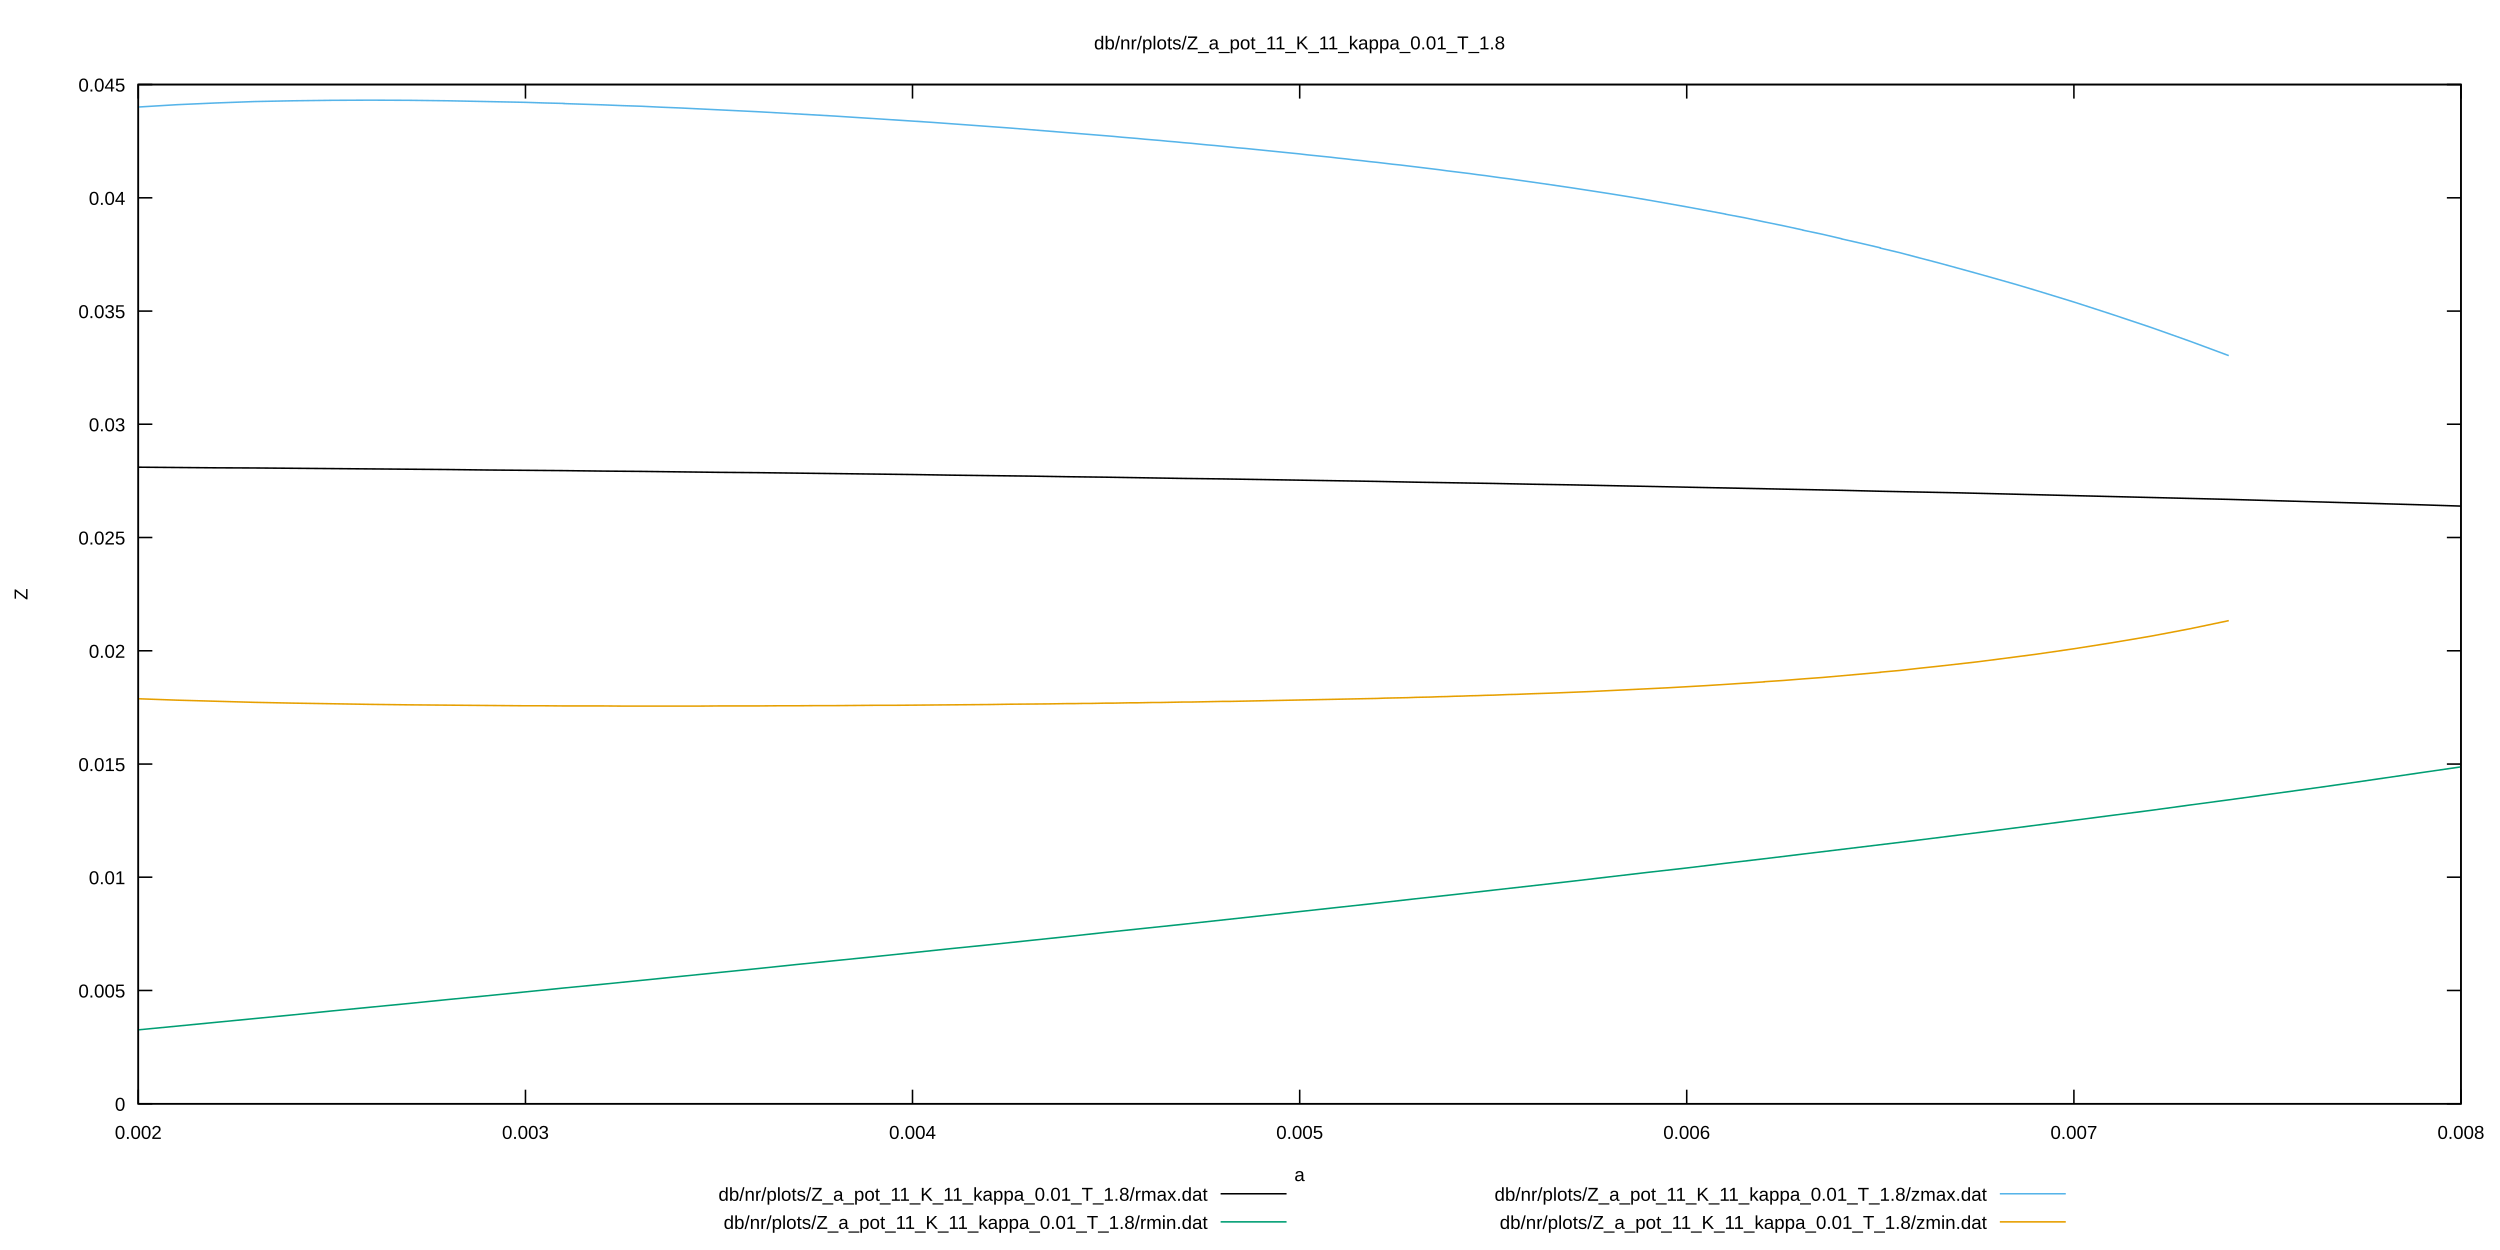
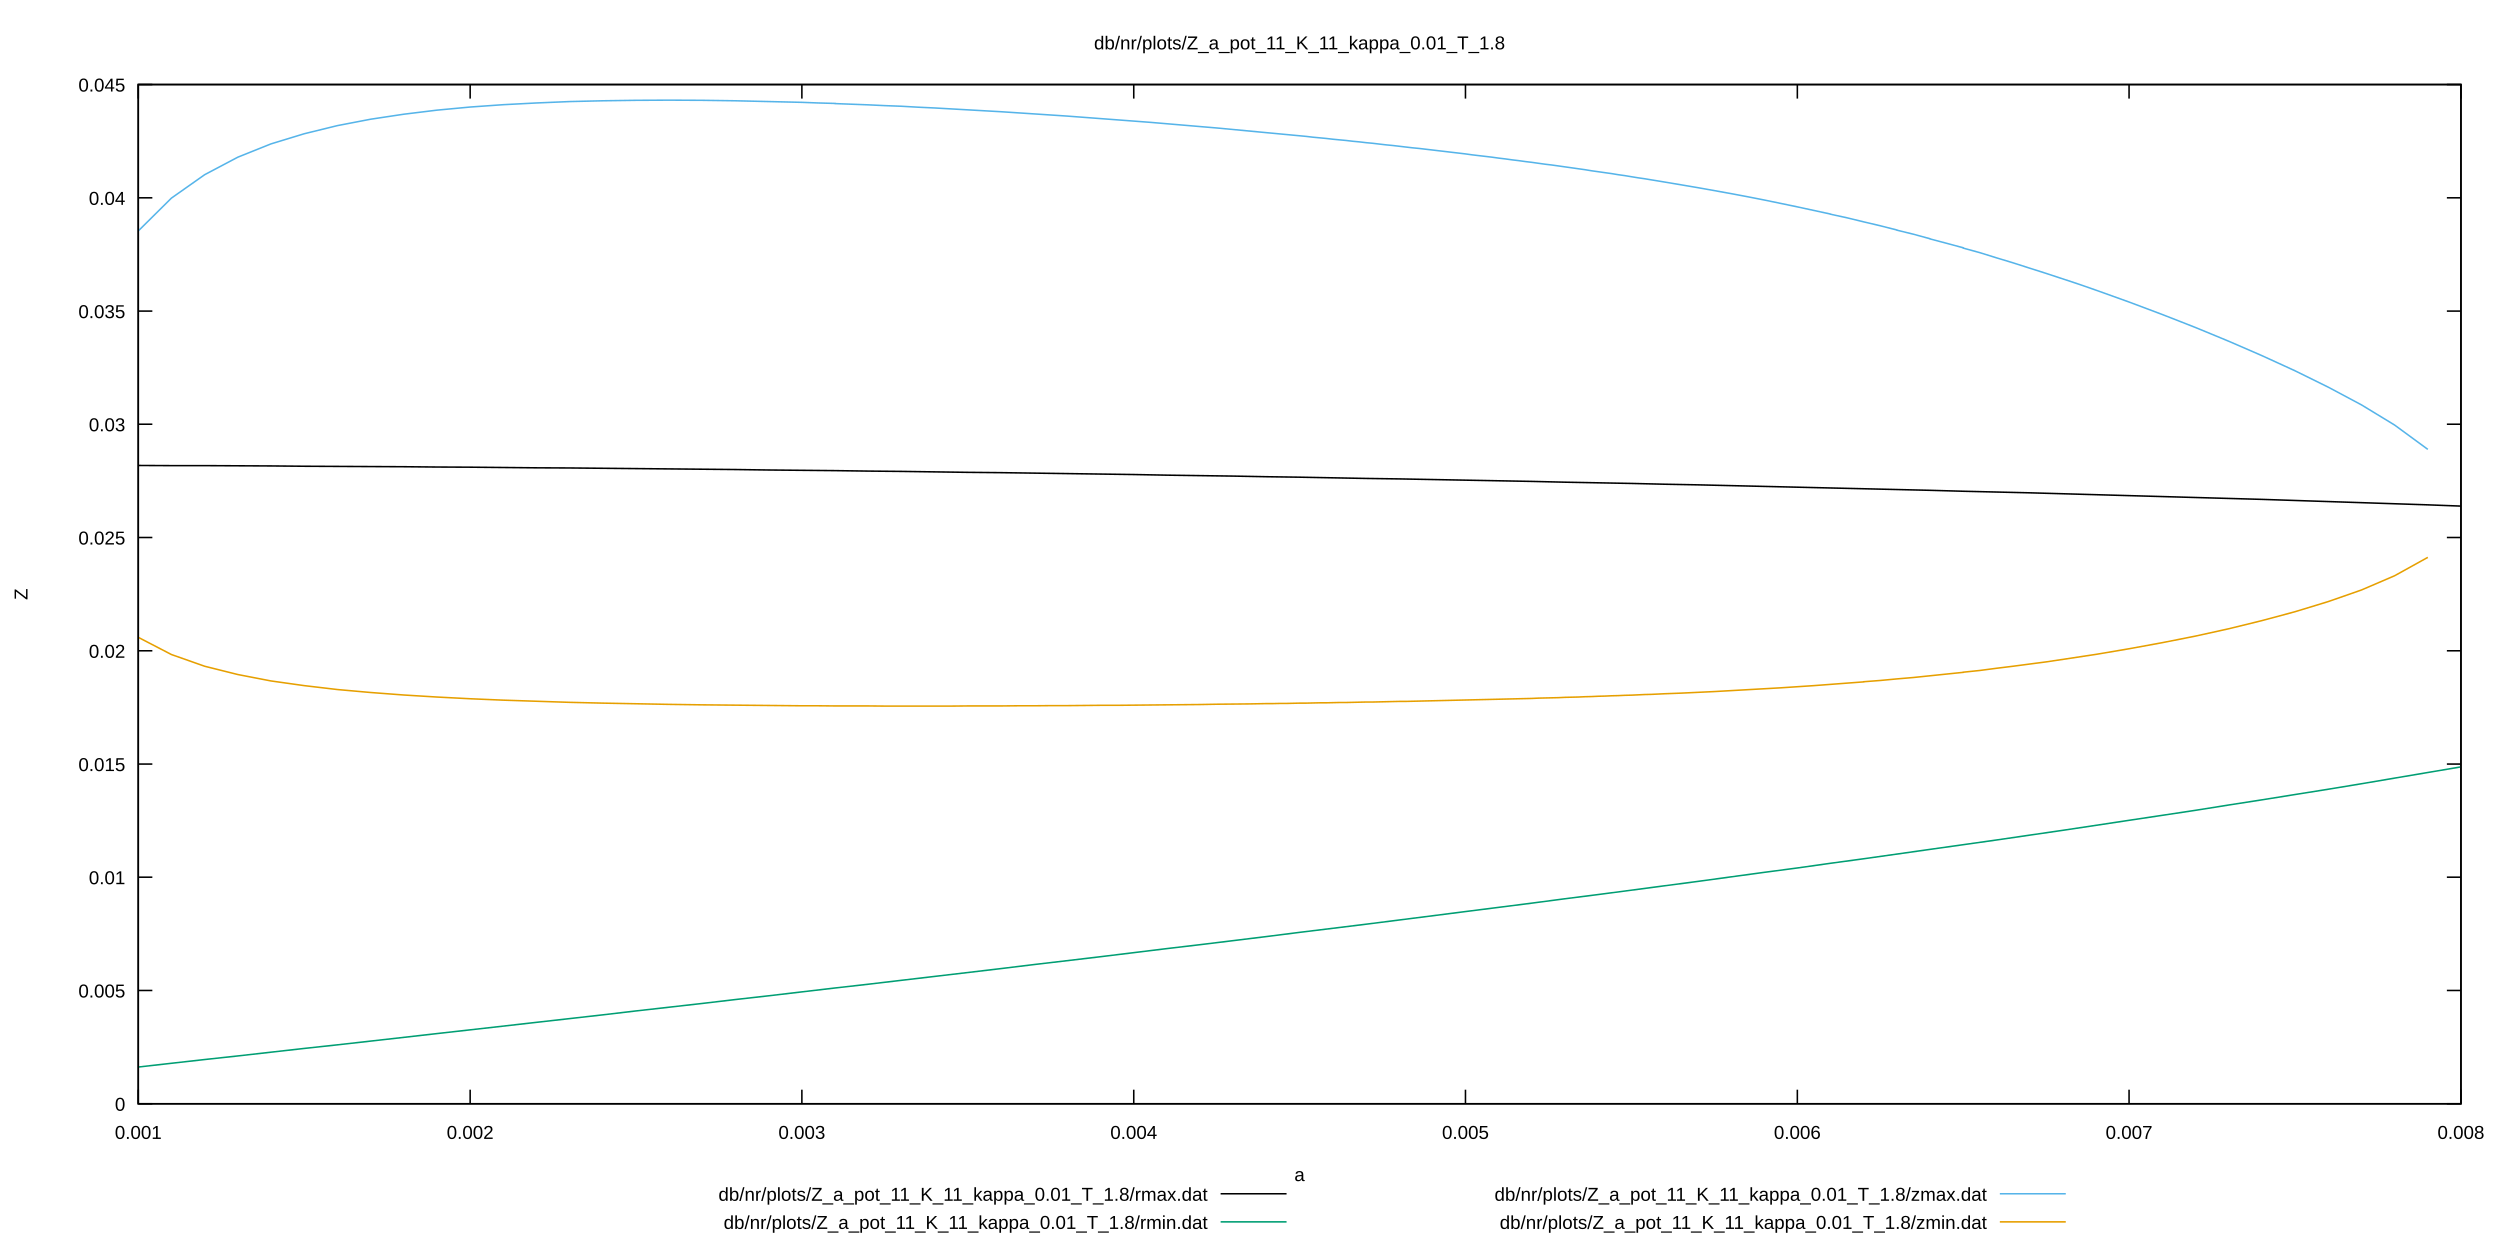
<svg xmlns="http://www.w3.org/2000/svg" xmlns:xlink="http://www.w3.org/1999/xlink" width="1600" height="800" viewBox="0 0 1600 800">
  <g id="gnuplot_canvas">
    <rect x="0" y="0" width="1600" height="800" fill="none" />
    <defs>
      <circle id="gpDot" r="0.5" stroke-width="0.5" />
      <path id="gpPt0" stroke-width="0.222" stroke="currentColor" d="M-1,0 h2 M0,-1 v2" />
      <path id="gpPt1" stroke-width="0.222" stroke="currentColor" d="M-1,-1 L1,1 M1,-1 L-1,1" />
      <path id="gpPt2" stroke-width="0.222" stroke="currentColor" d="M-1,0 L1,0 M0,-1 L0,1 M-1,-1 L1,1 M-1,1 L1,-1" />
      <rect id="gpPt3" stroke-width="0.222" stroke="currentColor" x="-1" y="-1" width="2" height="2" />
      <rect id="gpPt4" stroke-width="0.222" stroke="currentColor" fill="currentColor" x="-1" y="-1" width="2" height="2" />
      <circle id="gpPt5" stroke-width="0.222" stroke="currentColor" cx="0" cy="0" r="1" />
      <use xlink:href="#gpPt5" id="gpPt6" fill="currentColor" stroke="none" />
      <path id="gpPt7" stroke-width="0.222" stroke="currentColor" d="M0,-1.33 L-1.33,0.67 L1.33,0.67 z" />
      <use xlink:href="#gpPt7" id="gpPt8" fill="currentColor" stroke="none" />
      <use xlink:href="#gpPt7" id="gpPt9" stroke="currentColor" transform="rotate(180)" />
      <use xlink:href="#gpPt9" id="gpPt10" fill="currentColor" stroke="none" />
      <use xlink:href="#gpPt3" id="gpPt11" stroke="currentColor" transform="rotate(45)" />
      <use xlink:href="#gpPt11" id="gpPt12" fill="currentColor" stroke="none" />
      <path id="gpPt13" stroke-width="0.222" stroke="currentColor" d="M0,1.330 L1.265,0.411 L0.782,-1.067 L-0.782,-1.076 L-1.265,0.411 z" />
      <use xlink:href="#gpPt13" id="gpPt14" fill="currentColor" stroke="none" />
      <filter id="textbox" filterUnits="objectBoundingBox" x="0" y="0" height="1" width="1">
        <feFlood flood-color="white" flood-opacity="1" result="bgnd" />
        <feComposite in="SourceGraphic" in2="bgnd" operator="atop" />
      </filter>
      <filter id="greybox" filterUnits="objectBoundingBox" x="0" y="0" height="1" width="1">
        <feFlood flood-color="lightgrey" flood-opacity="1" result="grey" />
        <feComposite in="SourceGraphic" in2="grey" operator="atop" />
      </filter>
    </defs>
    <g fill="none" color="white" stroke="currentColor" stroke-width="1.00" stroke-linecap="butt" stroke-linejoin="miter">
</g>
    <g fill="none" color="black" stroke="currentColor" stroke-width="1.00" stroke-linecap="butt" stroke-linejoin="miter">
      <path stroke="black" d="M88.5,706.4 L97.5,706.4 M1575.0,706.4 L1566.0,706.4  " />
      <g transform="translate(80.2,710.9)" stroke="none" fill="black" font-family="Arial" font-size="12.00" text-anchor="end">
        <text>
          <tspan font-family="Arial"> 0</tspan>
        </text>
      </g>
    </g>
    <g fill="none" color="black" stroke="currentColor" stroke-width="1.00" stroke-linecap="butt" stroke-linejoin="miter">
      <path stroke="black" d="M88.5,633.9 L97.5,633.9 M1575.0,633.9 L1566.0,633.9  " />
      <g transform="translate(80.2,638.4)" stroke="none" fill="black" font-family="Arial" font-size="12.00" text-anchor="end">
        <text>
          <tspan font-family="Arial"> 0.005</tspan>
        </text>
      </g>
    </g>
    <g fill="none" color="black" stroke="currentColor" stroke-width="1.00" stroke-linecap="butt" stroke-linejoin="miter">
      <path stroke="black" d="M88.5,561.4 L97.5,561.4 M1575.0,561.4 L1566.0,561.4  " />
      <g transform="translate(80.2,565.9)" stroke="none" fill="black" font-family="Arial" font-size="12.00" text-anchor="end">
        <text>
          <tspan font-family="Arial"> 0.01</tspan>
        </text>
      </g>
    </g>
    <g fill="none" color="black" stroke="currentColor" stroke-width="1.00" stroke-linecap="butt" stroke-linejoin="miter">
      <path stroke="black" d="M88.5,489.0 L97.5,489.0 M1575.0,489.0 L1566.0,489.0  " />
      <g transform="translate(80.2,493.5)" stroke="none" fill="black" font-family="Arial" font-size="12.00" text-anchor="end">
        <text>
          <tspan font-family="Arial"> 0.015</tspan>
        </text>
      </g>
    </g>
    <g fill="none" color="black" stroke="currentColor" stroke-width="1.00" stroke-linecap="butt" stroke-linejoin="miter">
      <path stroke="black" d="M88.5,416.5 L97.5,416.5 M1575.0,416.5 L1566.0,416.5  " />
      <g transform="translate(80.2,421.0)" stroke="none" fill="black" font-family="Arial" font-size="12.00" text-anchor="end">
        <text>
          <tspan font-family="Arial"> 0.02</tspan>
        </text>
      </g>
    </g>
    <g fill="none" color="black" stroke="currentColor" stroke-width="1.00" stroke-linecap="butt" stroke-linejoin="miter">
      <path stroke="black" d="M88.5,344.0 L97.5,344.0 M1575.0,344.0 L1566.0,344.0  " />
      <g transform="translate(80.2,348.5)" stroke="none" fill="black" font-family="Arial" font-size="12.00" text-anchor="end">
        <text>
          <tspan font-family="Arial"> 0.025</tspan>
        </text>
      </g>
    </g>
    <g fill="none" color="black" stroke="currentColor" stroke-width="1.00" stroke-linecap="butt" stroke-linejoin="miter">
      <path stroke="black" d="M88.5,271.5 L97.5,271.5 M1575.0,271.5 L1566.0,271.5  " />
      <g transform="translate(80.2,276.0)" stroke="none" fill="black" font-family="Arial" font-size="12.00" text-anchor="end">
        <text>
          <tspan font-family="Arial"> 0.03</tspan>
        </text>
      </g>
    </g>
    <g fill="none" color="black" stroke="currentColor" stroke-width="1.00" stroke-linecap="butt" stroke-linejoin="miter">
      <path stroke="black" d="M88.5,199.1 L97.5,199.1 M1575.0,199.1 L1566.0,199.1  " />
      <g transform="translate(80.2,203.6)" stroke="none" fill="black" font-family="Arial" font-size="12.00" text-anchor="end">
        <text>
          <tspan font-family="Arial"> 0.035</tspan>
        </text>
      </g>
    </g>
    <g fill="none" color="black" stroke="currentColor" stroke-width="1.00" stroke-linecap="butt" stroke-linejoin="miter">
      <path stroke="black" d="M88.5,126.6 L97.5,126.6 M1575.0,126.6 L1566.0,126.6  " />
      <g transform="translate(80.2,131.1)" stroke="none" fill="black" font-family="Arial" font-size="12.00" text-anchor="end">
        <text>
          <tspan font-family="Arial"> 0.04</tspan>
        </text>
      </g>
    </g>
    <g fill="none" color="black" stroke="currentColor" stroke-width="1.00" stroke-linecap="butt" stroke-linejoin="miter">
      <path stroke="black" d="M88.5,54.1 L97.5,54.1 M1575.0,54.1 L1566.0,54.1  " />
      <g transform="translate(80.2,58.6)" stroke="none" fill="black" font-family="Arial" font-size="12.00" text-anchor="end">
        <text>
          <tspan font-family="Arial"> 0.045</tspan>
        </text>
      </g>
    </g>
    <g fill="none" color="black" stroke="currentColor" stroke-width="1.00" stroke-linecap="butt" stroke-linejoin="miter">
      <path stroke="black" d="M88.5,706.4 L88.5,697.4 M88.5,54.1 L88.5,63.1  " />
      <g transform="translate(88.5,728.9)" stroke="none" fill="black" font-family="Arial" font-size="12.00" text-anchor="middle">
        <text>
+           <tspan font-family="Arial"> 0.001</tspan>
+         </text>
+       </g>
+     </g>
+     <g fill="none" color="black" stroke="currentColor" stroke-width="1.00" stroke-linecap="butt" stroke-linejoin="miter">
+       <path stroke="black" d="M300.9,706.4 L300.9,697.4 M300.9,54.1 L300.9,63.1  " />
+       <g transform="translate(300.9,728.9)" stroke="none" fill="black" font-family="Arial" font-size="12.00" text-anchor="middle">
+         <text>
          <tspan font-family="Arial"> 0.002</tspan>
        </text>
      </g>
    </g>
    <g fill="none" color="black" stroke="currentColor" stroke-width="1.00" stroke-linecap="butt" stroke-linejoin="miter">
-       <path stroke="black" d="M336.3,706.4 L336.3,697.4 M336.3,54.1 L336.3,63.1  " />
-       <g transform="translate(336.3,728.9)" stroke="none" fill="black" font-family="Arial" font-size="12.00" text-anchor="middle">
+       <path stroke="black" d="M513.2,706.4 L513.2,697.4 M513.2,54.1 L513.2,63.1  " />
+       <g transform="translate(513.2,728.9)" stroke="none" fill="black" font-family="Arial" font-size="12.00" text-anchor="middle">
        <text>
          <tspan font-family="Arial"> 0.003</tspan>
        </text>
      </g>
    </g>
    <g fill="none" color="black" stroke="currentColor" stroke-width="1.00" stroke-linecap="butt" stroke-linejoin="miter">
-       <path stroke="black" d="M584.0,706.4 L584.0,697.4 M584.0,54.1 L584.0,63.1  " />
-       <g transform="translate(584.0,728.9)" stroke="none" fill="black" font-family="Arial" font-size="12.00" text-anchor="middle">
+       <path stroke="black" d="M725.6,706.4 L725.6,697.4 M725.6,54.1 L725.6,63.1  " />
+       <g transform="translate(725.6,728.9)" stroke="none" fill="black" font-family="Arial" font-size="12.00" text-anchor="middle">
        <text>
          <tspan font-family="Arial"> 0.004</tspan>
        </text>
      </g>
    </g>
    <g fill="none" color="black" stroke="currentColor" stroke-width="1.00" stroke-linecap="butt" stroke-linejoin="miter">
-       <path stroke="black" d="M831.8,706.4 L831.8,697.4 M831.8,54.1 L831.8,63.1  " />
-       <g transform="translate(831.8,728.9)" stroke="none" fill="black" font-family="Arial" font-size="12.00" text-anchor="middle">
+       <path stroke="black" d="M937.9,706.4 L937.9,697.4 M937.9,54.1 L937.9,63.1  " />
+       <g transform="translate(937.9,728.9)" stroke="none" fill="black" font-family="Arial" font-size="12.00" text-anchor="middle">
        <text>
          <tspan font-family="Arial"> 0.005</tspan>
        </text>
      </g>
    </g>
    <g fill="none" color="black" stroke="currentColor" stroke-width="1.00" stroke-linecap="butt" stroke-linejoin="miter">
-       <path stroke="black" d="M1079.5,706.4 L1079.5,697.4 M1079.5,54.1 L1079.5,63.1  " />
-       <g transform="translate(1079.5,728.9)" stroke="none" fill="black" font-family="Arial" font-size="12.00" text-anchor="middle">
+       <path stroke="black" d="M1150.3,706.4 L1150.3,697.4 M1150.3,54.1 L1150.3,63.1  " />
+       <g transform="translate(1150.3,728.9)" stroke="none" fill="black" font-family="Arial" font-size="12.00" text-anchor="middle">
        <text>
          <tspan font-family="Arial"> 0.006</tspan>
        </text>
      </g>
    </g>
    <g fill="none" color="black" stroke="currentColor" stroke-width="1.00" stroke-linecap="butt" stroke-linejoin="miter">
-       <path stroke="black" d="M1327.3,706.4 L1327.3,697.4 M1327.3,54.1 L1327.3,63.1  " />
-       <g transform="translate(1327.3,728.9)" stroke="none" fill="black" font-family="Arial" font-size="12.00" text-anchor="middle">
+       <path stroke="black" d="M1362.6,706.4 L1362.6,697.4 M1362.6,54.1 L1362.6,63.1  " />
+       <g transform="translate(1362.6,728.9)" stroke="none" fill="black" font-family="Arial" font-size="12.00" text-anchor="middle">
        <text>
          <tspan font-family="Arial"> 0.007</tspan>
        </text>
      </g>
    </g>
    <g fill="none" color="black" stroke="currentColor" stroke-width="1.00" stroke-linecap="butt" stroke-linejoin="miter">
      <path stroke="black" d="M1575.0,706.4 L1575.0,697.4 M1575.0,54.1 L1575.0,63.1  " />
      <g transform="translate(1575.0,728.9)" stroke="none" fill="black" font-family="Arial" font-size="12.00" text-anchor="middle">
        <text>
          <tspan font-family="Arial"> 0.008</tspan>
        </text>
      </g>
    </g>
    <g fill="none" color="black" stroke="currentColor" stroke-width="1.00" stroke-linecap="butt" stroke-linejoin="miter">
</g>
    <g fill="none" color="black" stroke="currentColor" stroke-width="1.00" stroke-linecap="butt" stroke-linejoin="miter">
      <path stroke="black" d="M88.5,54.1 L88.5,706.4 L1575.0,706.4 L1575.0,54.1 L88.5,54.1 Z  " />
    </g>
    <g fill="none" color="black" stroke="currentColor" stroke-width="1.00" stroke-linecap="butt" stroke-linejoin="miter">
      <g transform="translate(17.6,380.3) rotate(270)" stroke="none" fill="black" font-family="Arial" font-size="12.00" text-anchor="middle">
        <text>
          <tspan font-family="Arial">Z</tspan>
        </text>
      </g>
    </g>
    <g fill="none" color="black" stroke="currentColor" stroke-width="1.00" stroke-linecap="butt" stroke-linejoin="miter">
      <g transform="translate(831.7,755.9)" stroke="none" fill="black" font-family="Arial" font-size="12.00" text-anchor="middle">
        <text>
          <tspan font-family="Arial">a</tspan>
        </text>
      </g>
    </g>
    <g fill="none" color="black" stroke="currentColor" stroke-width="1.00" stroke-linecap="butt" stroke-linejoin="miter">
      <g transform="translate(831.7,31.6)" stroke="none" fill="black" font-family="Arial" font-size="12.00" text-anchor="middle">
        <text>db/nr/plots/Z_a_pot_11_K_11_kappa_0.01_T_1.8</text>
      </g>
    </g>
    <g id="gnuplot_plot_1">
      <g fill="none" color="black" stroke="currentColor" stroke-width="1.00" stroke-linecap="butt" stroke-linejoin="miter">
        <g transform="translate(772.9,768.5)" stroke="none" fill="black" font-family="Arial" font-size="12.00" text-anchor="end">
          <text>db/nr/plots/Z_a_pot_11_K_11_kappa_0.01_T_1.8/rmax.dat</text>
        </g>
      </g>
      <g fill="none" color="black" stroke="currentColor" stroke-width="1.00" stroke-linecap="butt" stroke-linejoin="miter">
-         <path stroke="rgb(  0,   0,   0)" d="M781.2,764.0 L823.4,764.0 M88.5,299.0 L113.3,299.2 L138.1,299.4 L162.8,299.5 L187.6,299.7 L212.4,299.9   L237.1,300.1 L261.9,300.3 L286.7,300.5 L311.5,300.8 L336.3,301.0 L361.0,301.2 L385.8,301.5 L410.6,301.7   L435.4,302.0 L460.1,302.3 L484.9,302.5 L509.7,302.8 L534.5,303.1 L559.2,303.4 L584.0,303.7 L608.8,304.1   L633.6,304.4 L658.3,304.7 L683.1,305.1 L707.9,305.4 L732.7,305.8 L757.4,306.2 L782.2,306.5 L807.0,306.9   L831.8,307.3 L856.5,307.7 L881.3,308.1 L906.1,308.6 L930.9,309.0 L955.6,309.4 L980.4,309.9 L1005.2,310.3   L1029.9,310.8 L1054.7,311.3 L1079.5,311.8 L1104.3,312.3 L1129.1,312.8 L1153.8,313.3 L1178.6,313.8 L1203.4,314.4   L1228.2,314.9 L1252.9,315.4 L1277.7,316.0 L1302.5,316.6 L1327.3,317.2 L1352.0,317.8 L1376.8,318.4 L1401.6,319.0   L1426.4,319.6 L1451.1,320.3 L1475.9,321.0 L1500.7,321.7 L1525.5,322.4 L1550.2,323.1 L1575.0,323.9  " />
+         <path stroke="rgb(  0,   0,   0)" d="M781.2,764.0 L823.4,764.0 M88.5,297.9 L109.7,298.0 L131.0,298.0 L152.2,298.1 L173.4,298.2 L194.7,298.4   L215.9,298.5 L237.2,298.6 L258.4,298.7 L279.6,298.9 L300.9,299.0 L322.1,299.2 L343.3,299.4 L364.6,299.5   L385.8,299.7 L407.0,299.9 L428.3,300.1 L449.5,300.3 L470.7,300.5 L492.0,300.8 L513.2,301.0 L534.5,301.2   L555.7,301.5 L576.9,301.7 L598.2,302.0 L619.4,302.3 L640.6,302.5 L661.9,302.8 L683.1,303.1 L704.3,303.4   L725.6,303.7 L746.8,304.1 L768.0,304.4 L789.3,304.7 L810.5,305.1 L831.8,305.4 L853.0,305.8 L874.2,306.2   L895.5,306.5 L916.7,306.9 L937.9,307.3 L959.2,307.7 L980.4,308.1 L1001.6,308.6 L1022.9,309.0 L1044.1,309.4   L1065.3,309.9 L1086.6,310.3 L1107.8,310.8 L1129.1,311.3 L1150.3,311.8 L1171.5,312.3 L1192.8,312.8 L1214.0,313.3   L1235.2,313.8 L1256.5,314.4 L1277.7,314.9 L1298.9,315.4 L1320.2,316.0 L1341.4,316.6 L1362.6,317.2 L1383.9,317.8   L1405.1,318.4 L1426.4,319.0 L1447.6,319.6 L1468.8,320.3 L1490.1,321.0 L1511.3,321.7 L1532.5,322.4 L1553.8,323.1   L1575.0,323.9  " />
      </g>
    </g>
    <g id="gnuplot_plot_2">
      <g fill="none" color="black" stroke="currentColor" stroke-width="1.00" stroke-linecap="butt" stroke-linejoin="miter">
        <g transform="translate(772.9,786.5)" stroke="none" fill="black" font-family="Arial" font-size="12.00" text-anchor="end">
          <text>db/nr/plots/Z_a_pot_11_K_11_kappa_0.01_T_1.8/rmin.dat</text>
        </g>
      </g>
      <g fill="none" color="black" stroke="currentColor" stroke-width="1.00" stroke-linecap="butt" stroke-linejoin="miter">
-         <path stroke="rgb(  0, 158, 115)" d="M781.2,782.0 L823.4,782.0 M88.5,659.1 L113.3,656.7 L138.1,654.3 L162.8,651.9 L187.6,649.5 L212.4,647.0   L237.1,644.6 L261.9,642.2 L286.7,639.7 L311.5,637.3 L336.3,634.8 L361.0,632.3 L385.8,629.9 L410.6,627.4   L435.4,624.9 L460.1,622.4 L484.9,619.9 L509.7,617.3 L534.5,614.8 L559.2,612.3 L584.0,609.7 L608.8,607.1   L633.6,604.6 L658.3,602.0 L683.1,599.4 L707.9,596.7 L732.7,594.1 L757.4,591.5 L782.2,588.8 L807.0,586.1   L831.8,583.4 L856.5,580.7 L881.3,578.0 L906.1,575.2 L930.9,572.5 L955.6,569.7 L980.4,566.9 L1005.2,564.1   L1029.9,561.2 L1054.7,558.3 L1079.5,555.5 L1104.3,552.5 L1129.1,549.6 L1153.8,546.6 L1178.6,543.6 L1203.4,540.6   L1228.2,537.6 L1252.9,534.5 L1277.7,531.4 L1302.5,528.2 L1327.3,525.0 L1352.0,521.8 L1376.8,518.6 L1401.6,515.2   L1426.4,511.9 L1451.1,508.5 L1475.9,505.1 L1500.7,501.6 L1525.5,498.0 L1550.2,494.4 L1575.0,490.8  " />
+         <path stroke="rgb(  0, 158, 115)" d="M781.2,782.0 L823.4,782.0 M88.5,682.9 L109.7,680.5 L131.0,678.1 L152.2,675.8 L173.4,673.4 L194.7,671.0   L215.9,668.7 L237.2,666.3 L258.4,663.9 L279.6,661.5 L300.9,659.1 L322.1,656.7 L343.3,654.3 L364.6,651.9   L385.8,649.5 L407.0,647.0 L428.3,644.6 L449.5,642.2 L470.7,639.7 L492.0,637.3 L513.2,634.8 L534.5,632.3   L555.7,629.9 L576.9,627.4 L598.2,624.9 L619.4,622.4 L640.6,619.9 L661.9,617.3 L683.1,614.8 L704.3,612.3   L725.6,609.7 L746.8,607.1 L768.0,604.6 L789.3,602.0 L810.5,599.4 L831.8,596.7 L853.0,594.1 L874.2,591.5   L895.5,588.8 L916.7,586.1 L937.9,583.4 L959.2,580.7 L980.4,578.0 L1001.6,575.2 L1022.9,572.5 L1044.1,569.7   L1065.3,566.9 L1086.6,564.1 L1107.8,561.2 L1129.1,558.3 L1150.3,555.5 L1171.5,552.5 L1192.8,549.6 L1214.0,546.6   L1235.2,543.6 L1256.5,540.6 L1277.7,537.6 L1298.9,534.5 L1320.2,531.4 L1341.4,528.2 L1362.6,525.0 L1383.9,521.8   L1405.1,518.6 L1426.4,515.2 L1447.6,511.9 L1468.8,508.5 L1490.1,505.1 L1511.3,501.6 L1532.5,498.0 L1553.8,494.4   L1575.0,490.8  " />
      </g>
    </g>
    <g id="gnuplot_plot_3">
      <g fill="none" color="black" stroke="currentColor" stroke-width="1.00" stroke-linecap="butt" stroke-linejoin="miter">
        <g transform="translate(1271.6,768.5)" stroke="none" fill="black" font-family="Arial" font-size="12.00" text-anchor="end">
          <text>db/nr/plots/Z_a_pot_11_K_11_kappa_0.01_T_1.8/zmax.dat</text>
        </g>
      </g>
      <g fill="none" color="black" stroke="currentColor" stroke-width="1.00" stroke-linecap="butt" stroke-linejoin="miter">
-         <path stroke="rgb( 86, 180, 233)" d="M1279.9,764.0 L1322.1,764.0 M88.5,68.5 L113.3,67.0 L138.1,65.9 L162.8,65.0 L187.6,64.5 L212.4,64.2   L237.1,64.1 L261.9,64.2 L286.7,64.5 L311.5,65.0 L336.3,65.5 L348.6,65.9 L361.0,66.2 L361.0,66.3   L373.4,66.7 L385.8,67.1 L398.2,67.6 L410.6,68.0 L423.0,68.6 L435.4,69.1 L447.7,69.7 L460.1,70.3   L472.5,70.9 L484.9,71.5 L497.3,72.2 L509.7,72.9 L522.1,73.6 L534.5,74.3 L546.8,75.1 L559.2,75.9   L571.6,76.7 L584.0,77.5 L596.4,78.3 L608.8,79.2 L621.2,80.1 L633.5,81.0 L645.9,81.9 L658.3,82.9   L670.7,83.9 L683.1,84.9 L688.1,85.3 L693.0,85.7 L698.0,86.1 L702.9,86.5 L707.9,86.9 L712.8,87.3   L717.8,87.8 L722.7,88.2 L727.7,88.6 L732.7,89.1 L737.6,89.5 L742.6,89.9 L747.5,90.4 L752.5,90.8   L757.4,91.3 L762.4,91.7 L767.3,92.2 L772.3,92.7 L777.2,93.1 L782.2,93.6 L787.2,94.1 L792.1,94.6   L797.1,95.0 L802.0,95.5 L807.0,96.0 L811.9,96.5 L816.9,97.0 L821.8,97.5 L826.8,98.0 L831.8,98.5   L836.7,99.1 L841.7,99.6 L846.6,100.1 L851.6,100.6 L856.5,101.2 L861.5,101.7 L866.4,102.3 L871.4,102.8   L876.3,103.4 L881.3,103.9 L886.3,104.5 L891.2,105.1 L896.2,105.6 L901.1,106.2 L906.1,106.8 L911.0,107.4   L916.0,108.0 L920.9,108.6 L925.9,109.3 L930.9,109.9 L935.8,110.5 L940.8,111.1 L945.7,111.8 L950.7,112.4   L955.6,113.1 L960.6,113.8 L965.5,114.4 L970.5,115.1 L975.4,115.8 L980.4,116.5 L992.8,118.3 L1005.2,120.1   L1017.6,122.0 L1029.9,123.9 L1042.3,125.9 L1054.7,128.0 L1067.1,130.2 L1079.5,132.4 L1091.9,134.7 L1104.3,137.0   L1104.3,137.1 L1116.7,139.4 L1129.1,142.0 L1141.4,144.5 L1153.8,147.2 L1153.8,147.3 L1166.2,149.9 L1178.6,152.8   L1178.6,152.9 L1191.0,155.7 L1203.4,158.6 L1203.4,158.8 L1215.8,161.7 L1228.2,165.0 L1240.5,168.2 L1252.9,171.6   L1265.3,175.0 L1277.7,178.5 L1290.1,182.0 L1302.5,185.7 L1314.9,189.5 L1327.3,193.3 L1352.0,201.3 L1376.8,209.6   L1401.6,218.4 L1426.4,227.6  " />
+         <path stroke="rgb( 86, 180, 233)" d="M1279.9,764.0 L1322.1,764.0 M88.5,147.8 L109.7,126.8 L131.0,111.8 L152.2,100.6 L173.4,92.1 L194.7,85.6   L215.9,80.4 L237.2,76.3 L258.4,73.1 L279.6,70.5 L300.9,68.5 L322.1,67.0 L343.3,65.9 L364.6,65.0   L385.8,64.5 L407.0,64.2 L428.3,64.1 L449.5,64.2 L470.7,64.5 L492.0,65.0 L513.2,65.5 L523.8,65.9   L534.5,66.2 L534.5,66.3 L545.1,66.7 L555.7,67.1 L566.3,67.6 L576.9,68.0 L587.5,68.6 L598.2,69.1   L608.8,69.7 L619.4,70.3 L630.0,70.9 L640.6,71.5 L651.2,72.2 L661.9,72.9 L672.5,73.6 L683.1,74.3   L693.7,75.1 L704.3,75.9 L715.0,76.7 L725.6,77.5 L736.2,78.3 L746.8,79.2 L757.4,80.1 L768.0,81.0   L778.7,81.9 L789.3,82.9 L799.9,83.9 L810.5,84.9 L814.8,85.3 L819.0,85.7 L823.3,86.1 L827.5,86.5   L831.8,86.9 L836.0,87.3 L840.2,87.8 L844.5,88.2 L848.7,88.6 L853.0,89.1 L857.2,89.5 L861.5,89.9   L865.7,90.4 L870.0,90.8 L874.2,91.3 L878.5,91.7 L882.7,92.2 L887.0,92.7 L891.2,93.1 L895.5,93.6   L899.7,94.1 L904.0,94.6 L908.2,95.0 L912.4,95.5 L916.7,96.0 L920.9,96.5 L925.2,97.0 L929.4,97.5   L933.7,98.0 L937.9,98.5 L942.2,99.1 L946.4,99.6 L950.7,100.1 L954.9,100.6 L959.2,101.2 L963.4,101.7   L967.7,102.3 L971.9,102.8 L976.2,103.4 L980.4,103.9 L984.6,104.5 L988.9,105.1 L993.1,105.6 L997.4,106.2   L1001.6,106.8 L1005.9,107.4 L1010.1,108.0 L1014.4,108.6 L1018.6,109.3 L1022.9,109.9 L1027.1,110.5 L1031.4,111.1   L1035.6,111.8 L1039.9,112.4 L1044.1,113.1 L1048.4,113.8 L1052.6,114.4 L1056.8,115.1 L1061.1,115.8 L1065.3,116.5   L1076.0,118.3 L1086.6,120.1 L1097.2,122.0 L1107.8,123.9 L1118.4,125.9 L1129.1,128.0 L1139.7,130.2 L1150.3,132.4   L1160.9,134.7 L1171.5,137.0 L1171.5,137.1 L1182.1,139.4 L1192.8,142.0 L1203.4,144.5 L1214.0,147.2 L1214.0,147.3   L1224.6,149.9 L1235.2,152.8 L1235.2,152.9 L1245.8,155.7 L1256.5,158.6 L1256.5,158.8 L1267.1,161.7 L1277.7,165.0   L1288.3,168.2 L1298.9,171.6 L1309.6,175.0 L1320.2,178.5 L1330.8,182.0 L1341.4,185.7 L1352.0,189.5 L1362.6,193.3   L1383.9,201.3 L1405.1,209.6 L1426.4,218.4 L1447.6,227.6 L1468.8,237.3 L1490.1,247.8 L1511.3,259.1 L1532.5,272.0   L1553.8,287.6  " />
      </g>
    </g>
    <g id="gnuplot_plot_4">
      <g fill="none" color="black" stroke="currentColor" stroke-width="1.00" stroke-linecap="butt" stroke-linejoin="miter">
        <g transform="translate(1271.6,786.5)" stroke="none" fill="black" font-family="Arial" font-size="12.00" text-anchor="end">
          <text>db/nr/plots/Z_a_pot_11_K_11_kappa_0.01_T_1.8/zmin.dat</text>
        </g>
      </g>
      <g fill="none" color="black" stroke="currentColor" stroke-width="1.00" stroke-linecap="butt" stroke-linejoin="miter">
-         <path stroke="rgb(230, 159,   0)" d="M1279.9,782.0 L1322.1,782.0 M88.5,447.2 L113.3,448.1 L138.1,448.8 L162.8,449.5 L187.6,450.0 L212.4,450.4   L237.1,450.8 L261.9,451.1 L286.7,451.3 L311.5,451.5 L336.3,451.7 L348.6,451.7 L361.0,451.8 L373.4,451.8   L385.8,451.8 L398.2,451.9 L410.6,451.9 L423.0,451.9 L435.4,451.9 L447.7,451.9 L460.1,451.8 L472.5,451.8   L484.9,451.8 L497.3,451.7 L509.7,451.7 L522.1,451.6 L534.5,451.6 L546.8,451.5 L559.2,451.4 L571.6,451.4   L584.0,451.3 L596.4,451.2 L608.8,451.1 L621.2,451.0 L633.5,450.9 L645.9,450.7 L658.3,450.6 L670.7,450.5   L683.1,450.3 L688.1,450.3 L693.0,450.2 L698.0,450.2 L702.9,450.1 L707.9,450.0 L712.8,450.0 L717.8,449.9   L722.7,449.8 L727.7,449.8 L732.7,449.7 L737.6,449.6 L742.6,449.6 L747.5,449.5 L752.5,449.4 L757.4,449.3   L762.4,449.3 L767.3,449.2 L772.3,449.1 L777.2,449.0 L782.2,448.9 L787.2,448.9 L792.1,448.8 L797.1,448.7   L802.0,448.6 L807.0,448.5 L811.9,448.4 L816.9,448.3 L821.8,448.2 L826.8,448.1 L831.8,448.0 L836.7,447.9   L841.7,447.8 L846.6,447.7 L851.6,447.6 L856.5,447.5 L861.5,447.4 L866.4,447.3 L871.4,447.2 L876.3,447.1   L881.3,447.0 L886.3,446.8 L891.2,446.7 L896.2,446.6 L901.1,446.5 L906.1,446.3 L911.0,446.2 L916.0,446.1   L920.9,445.9 L925.9,445.8 L930.9,445.6 L935.8,445.5 L940.8,445.3 L945.7,445.2 L950.7,445.0 L955.6,444.9   L960.6,444.7 L965.5,444.5 L970.5,444.4 L975.4,444.2 L980.4,444.0 L992.8,443.6 L1005.2,443.1 L1017.6,442.6   L1029.9,442.0 L1042.3,441.4 L1054.7,440.8 L1067.1,440.2 L1079.5,439.5 L1091.9,438.8 L1104.3,438.0 L1116.7,437.2   L1129.1,436.4 L1129.1,436.3 L1141.4,435.5 L1153.8,434.5 L1166.2,433.6 L1178.6,432.5 L1191.0,431.4 L1203.4,430.3   L1203.4,430.2 L1215.8,429.1 L1228.2,427.7 L1240.5,426.4 L1252.9,425.0 L1265.3,423.6 L1277.7,422.0 L1290.1,420.4   L1302.5,418.8 L1314.9,417.0 L1327.3,415.2 L1352.0,411.3 L1376.8,407.1 L1401.6,402.4 L1426.4,397.2  " />
+         <path stroke="rgb(230, 159,   0)" d="M1279.9,782.0 L1322.1,782.0 M88.5,407.9 L109.7,418.9 L131.0,426.4 L152.2,431.7 L173.4,435.8 L194.7,438.8   L215.9,441.3 L237.2,443.2 L258.4,444.8 L279.6,446.1 L300.9,447.2 L322.1,448.1 L343.3,448.8 L364.6,449.5   L385.8,450.0 L407.0,450.4 L428.3,450.8 L449.5,451.1 L470.7,451.3 L492.0,451.5 L513.2,451.7 L523.8,451.7   L534.5,451.8 L545.1,451.8 L555.7,451.8 L566.3,451.9 L576.9,451.9 L587.5,451.9 L598.2,451.9 L608.8,451.9   L619.4,451.8 L630.0,451.8 L640.6,451.8 L651.2,451.7 L661.9,451.7 L672.5,451.6 L683.1,451.6 L693.7,451.5   L704.3,451.4 L715.0,451.4 L725.6,451.3 L736.2,451.2 L746.8,451.1 L757.4,451.0 L768.0,450.9 L778.7,450.7   L789.3,450.6 L799.9,450.5 L810.5,450.3 L814.8,450.3 L819.0,450.2 L823.3,450.2 L827.5,450.1 L831.8,450.0   L836.0,450.0 L840.2,449.9 L844.5,449.8 L848.7,449.8 L853.0,449.7 L857.2,449.6 L861.5,449.6 L865.7,449.5   L870.0,449.4 L874.2,449.3 L878.5,449.3 L882.7,449.2 L887.0,449.1 L891.2,449.0 L895.5,448.9 L899.7,448.9   L904.0,448.8 L908.2,448.7 L912.4,448.6 L916.7,448.5 L920.9,448.4 L925.2,448.3 L929.4,448.2 L933.7,448.1   L937.9,448.0 L942.2,447.9 L946.4,447.8 L950.7,447.7 L954.9,447.6 L959.2,447.5 L963.4,447.4 L967.7,447.3   L971.9,447.2 L976.2,447.1 L980.4,447.0 L984.6,446.8 L988.9,446.7 L993.1,446.6 L997.4,446.5 L1001.6,446.3   L1005.9,446.2 L1010.1,446.1 L1014.4,445.9 L1018.6,445.8 L1022.9,445.6 L1027.1,445.5 L1031.4,445.3 L1035.6,445.2   L1039.9,445.0 L1044.1,444.9 L1048.4,444.7 L1052.6,444.5 L1056.8,444.4 L1061.1,444.2 L1065.3,444.0 L1076.0,443.6   L1086.6,443.1 L1097.2,442.6 L1107.8,442.0 L1118.4,441.4 L1129.1,440.8 L1139.7,440.2 L1150.3,439.5 L1160.9,438.8   L1171.5,438.0 L1182.1,437.2 L1192.8,436.4 L1192.8,436.3 L1203.4,435.5 L1214.0,434.5 L1224.6,433.6 L1235.2,432.5   L1245.8,431.4 L1256.5,430.3 L1256.5,430.2 L1267.1,429.1 L1277.7,427.7 L1288.3,426.4 L1298.9,425.0 L1309.6,423.6   L1320.2,422.0 L1330.8,420.4 L1341.4,418.8 L1352.0,417.0 L1362.6,415.2 L1383.9,411.3 L1405.1,407.1 L1426.4,402.4   L1447.6,397.2 L1468.8,391.5 L1490.1,385.0 L1511.3,377.6 L1532.5,368.5 L1553.8,356.7  " />
      </g>
    </g>
    <g fill="none" color="white" stroke="rgb(230, 159,   0)" stroke-width="2.00" stroke-linecap="butt" stroke-linejoin="miter">
</g>
    <g fill="none" color="black" stroke="currentColor" stroke-width="2.00" stroke-linecap="butt" stroke-linejoin="miter">
</g>
    <g fill="none" color="black" stroke="black" stroke-width="1.00" stroke-linecap="butt" stroke-linejoin="miter">
</g>
    <g fill="none" color="black" stroke="currentColor" stroke-width="1.00" stroke-linecap="butt" stroke-linejoin="miter">
      <path stroke="black" d="M88.5,54.1 L88.5,706.4 L1575.0,706.4 L1575.0,54.1 L88.5,54.1 Z  " />
    </g>
    <g fill="none" color="black" stroke="currentColor" stroke-width="1.00" stroke-linecap="butt" stroke-linejoin="miter">
</g>
  </g>
</svg>
